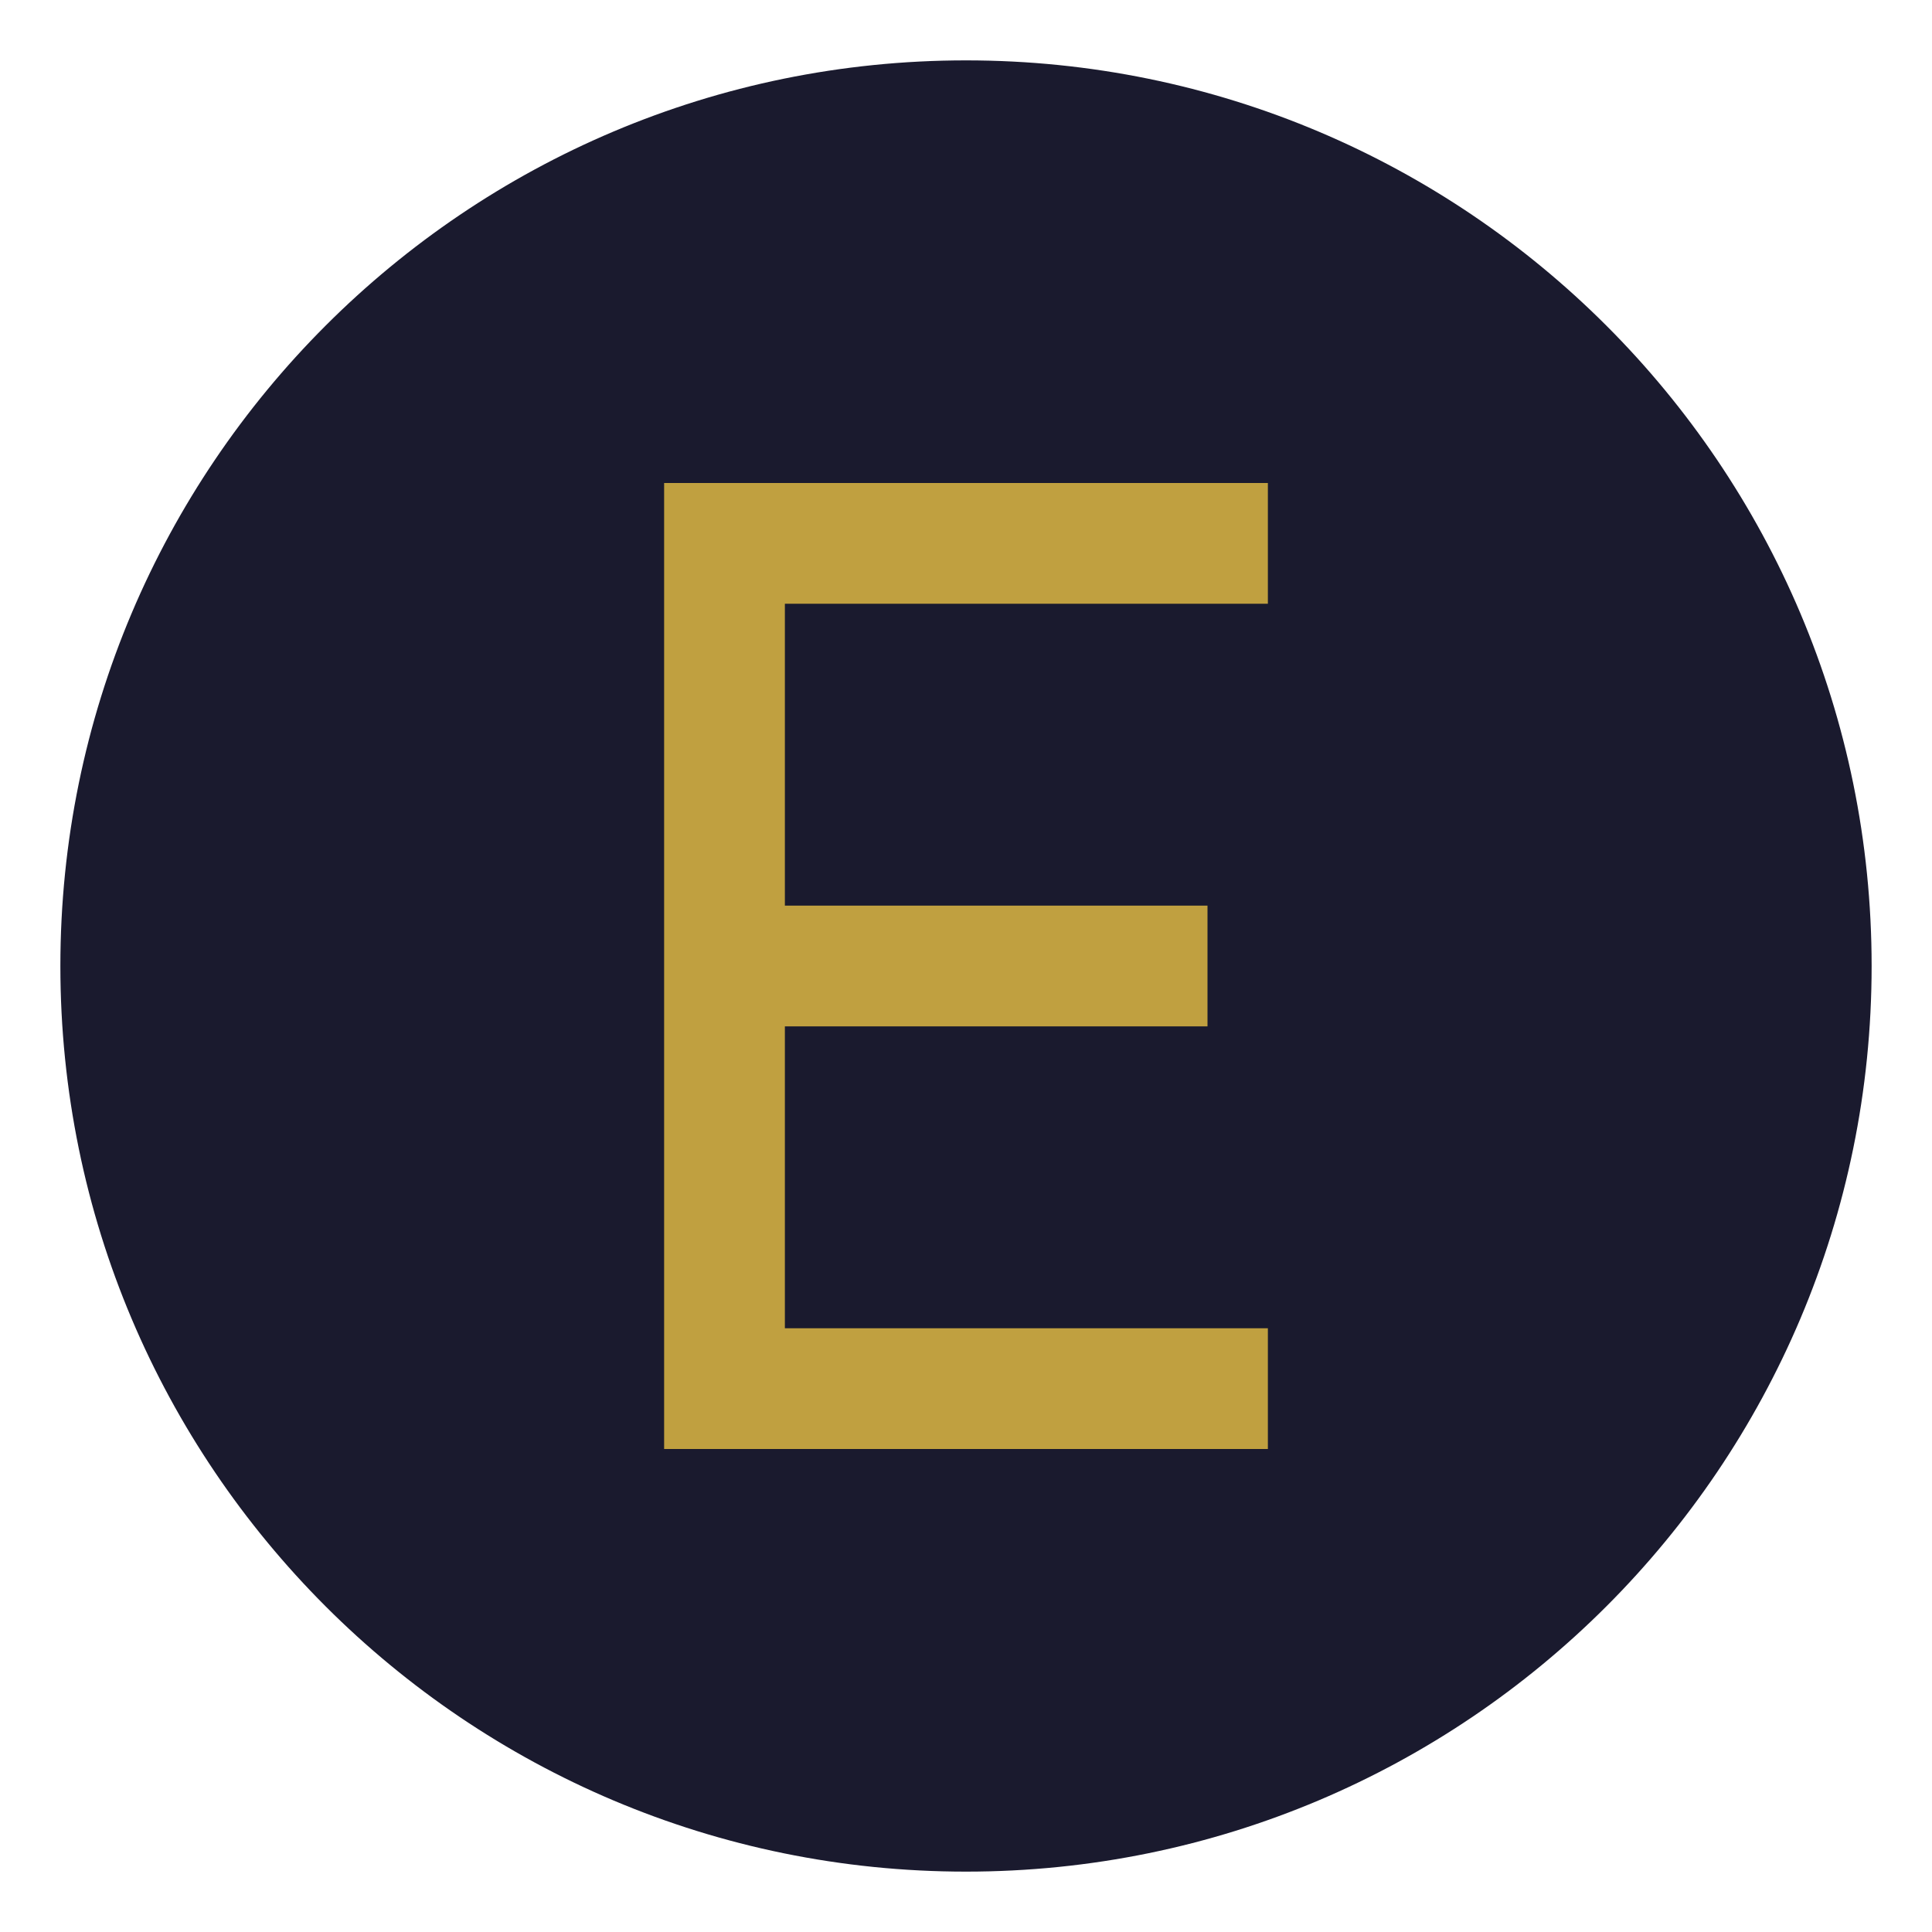
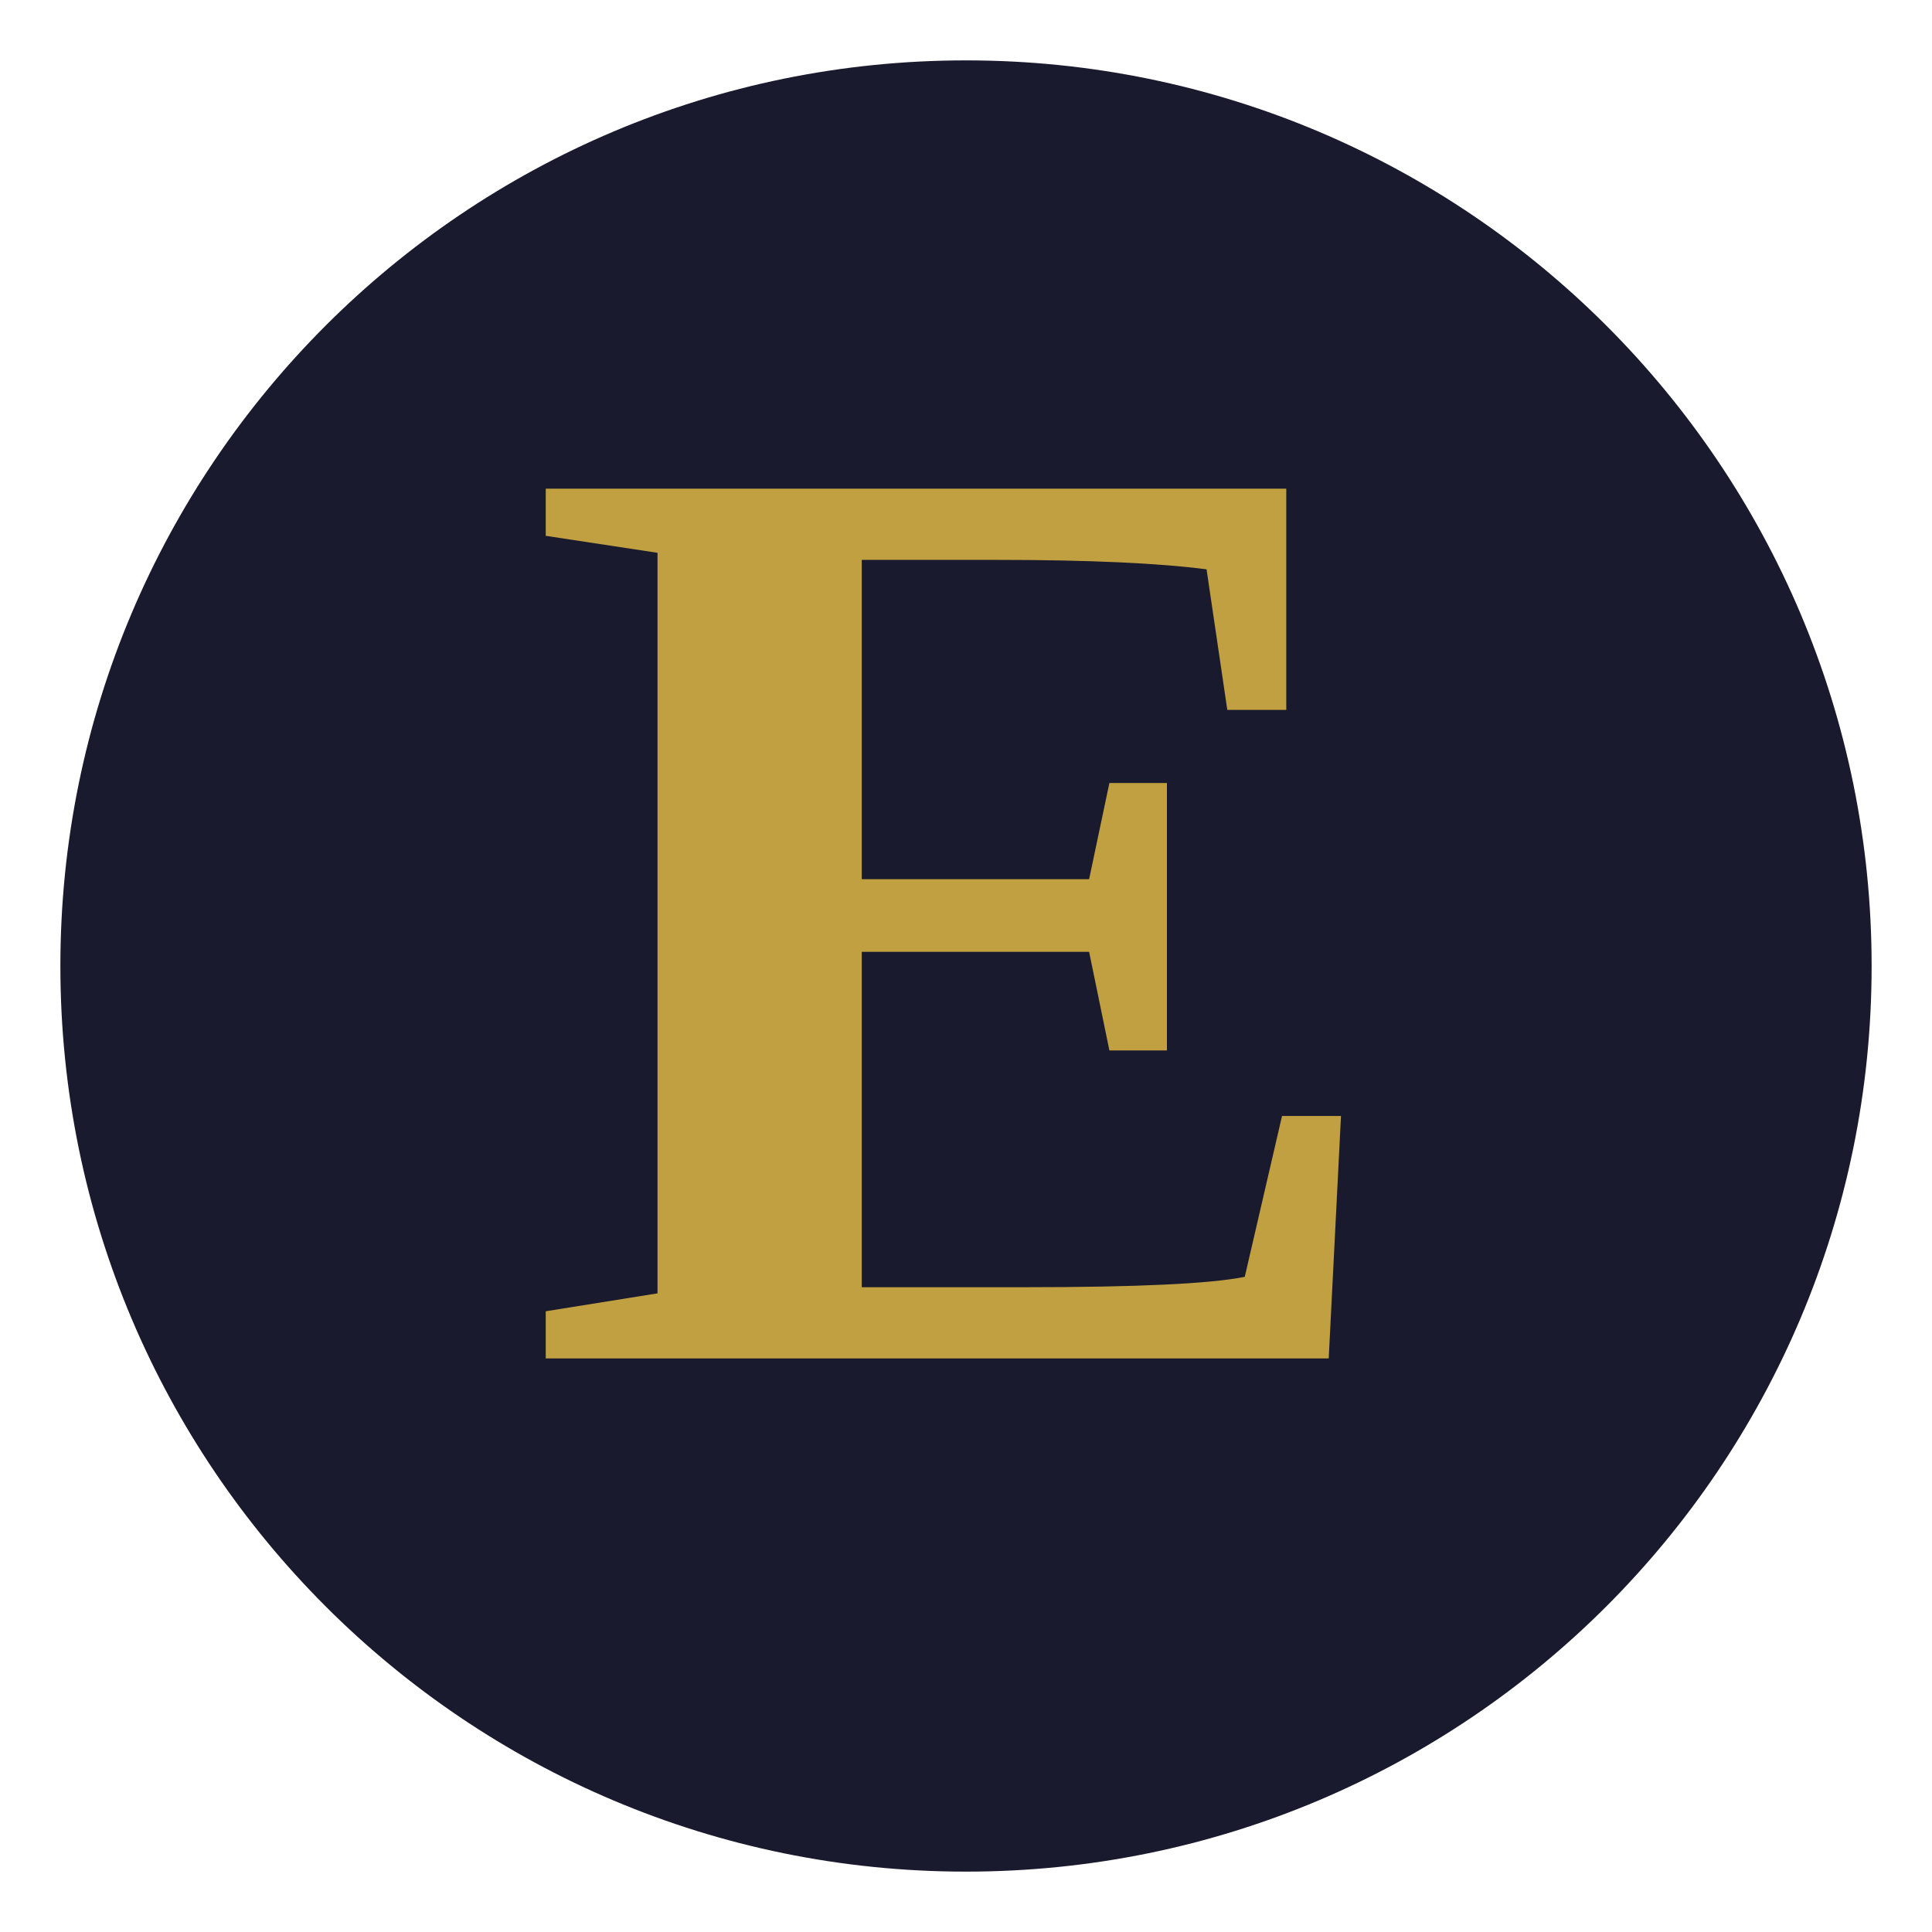
<svg xmlns="http://www.w3.org/2000/svg" viewBox="0 0 64 64" width="64" height="64">
  <circle cx="32" cy="32" r="30" fill="#1A1A2E" />
-   <path d="M22,16 L42,16 L42,20 L26,20 L26,30 L40,30 L40,34 L26,34 L26,44 L42,44 L42,48 L22,48 Z" fill="#C0A040" />
+   <text x="32" y="45" text-anchor="middle" font-family="'Times New Roman', 'Georgia', serif" font-size="44" font-weight="bold" fill="#C0A040">Ε</text>
</svg>
